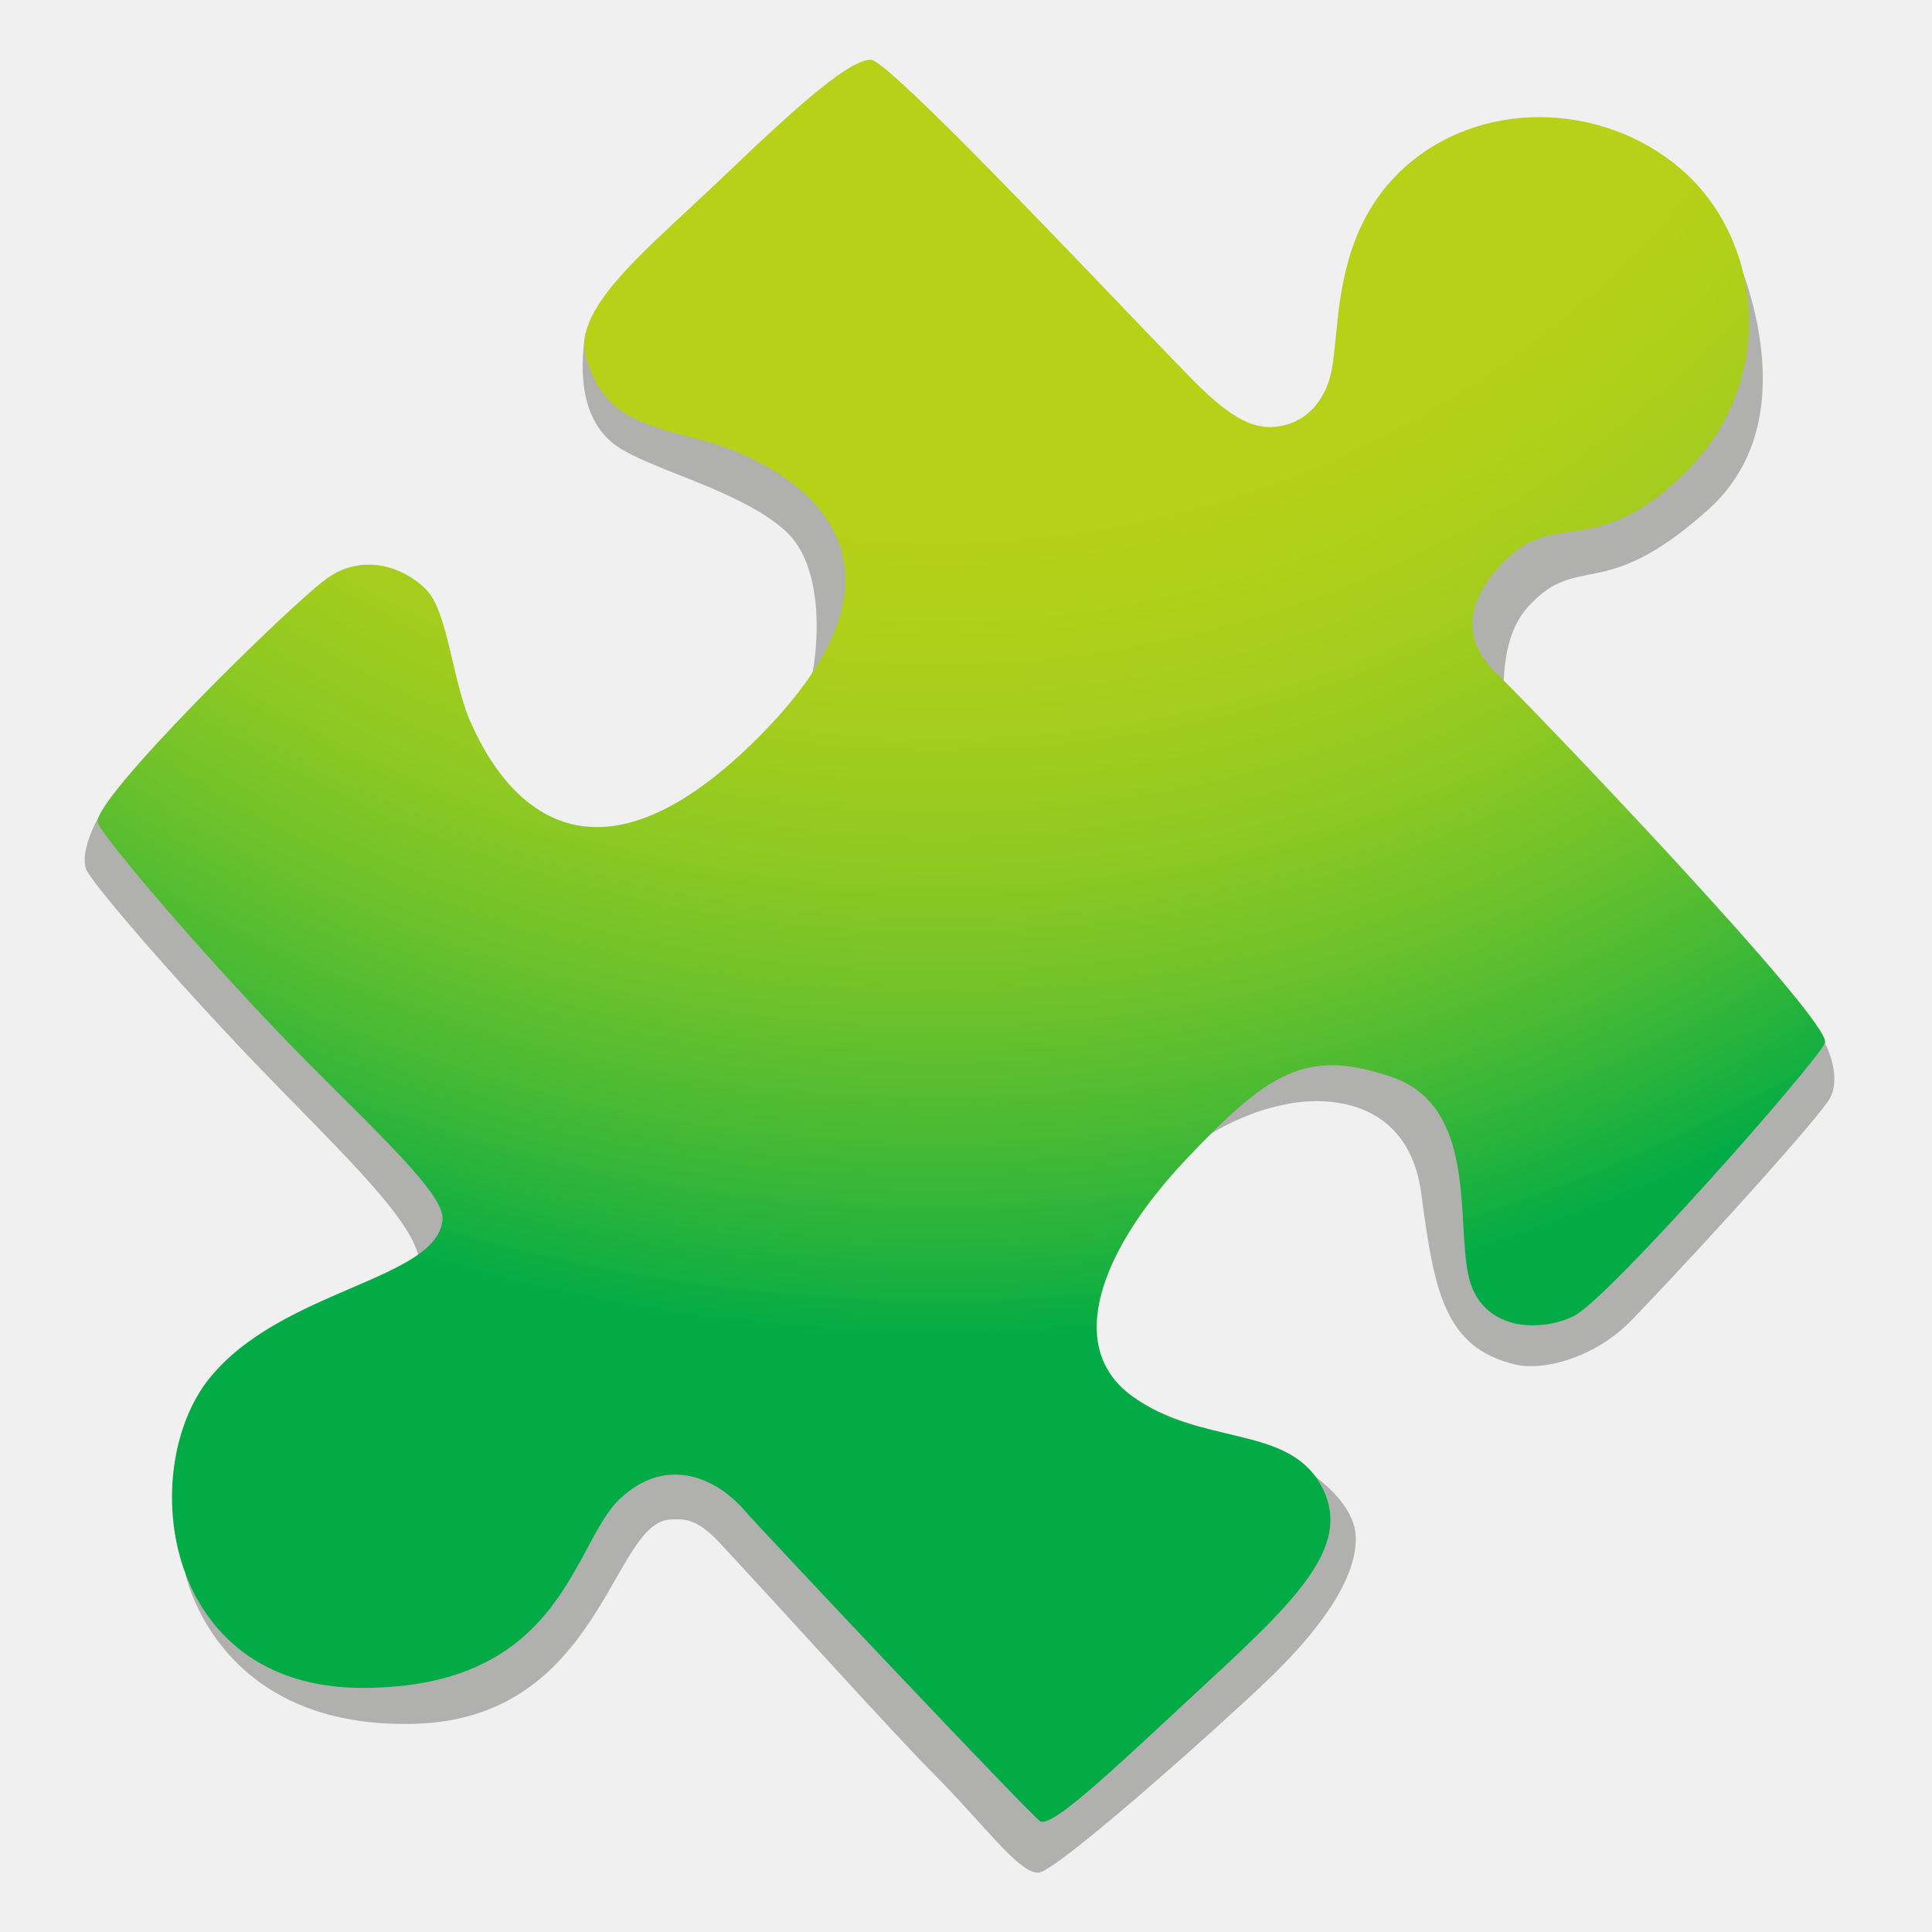
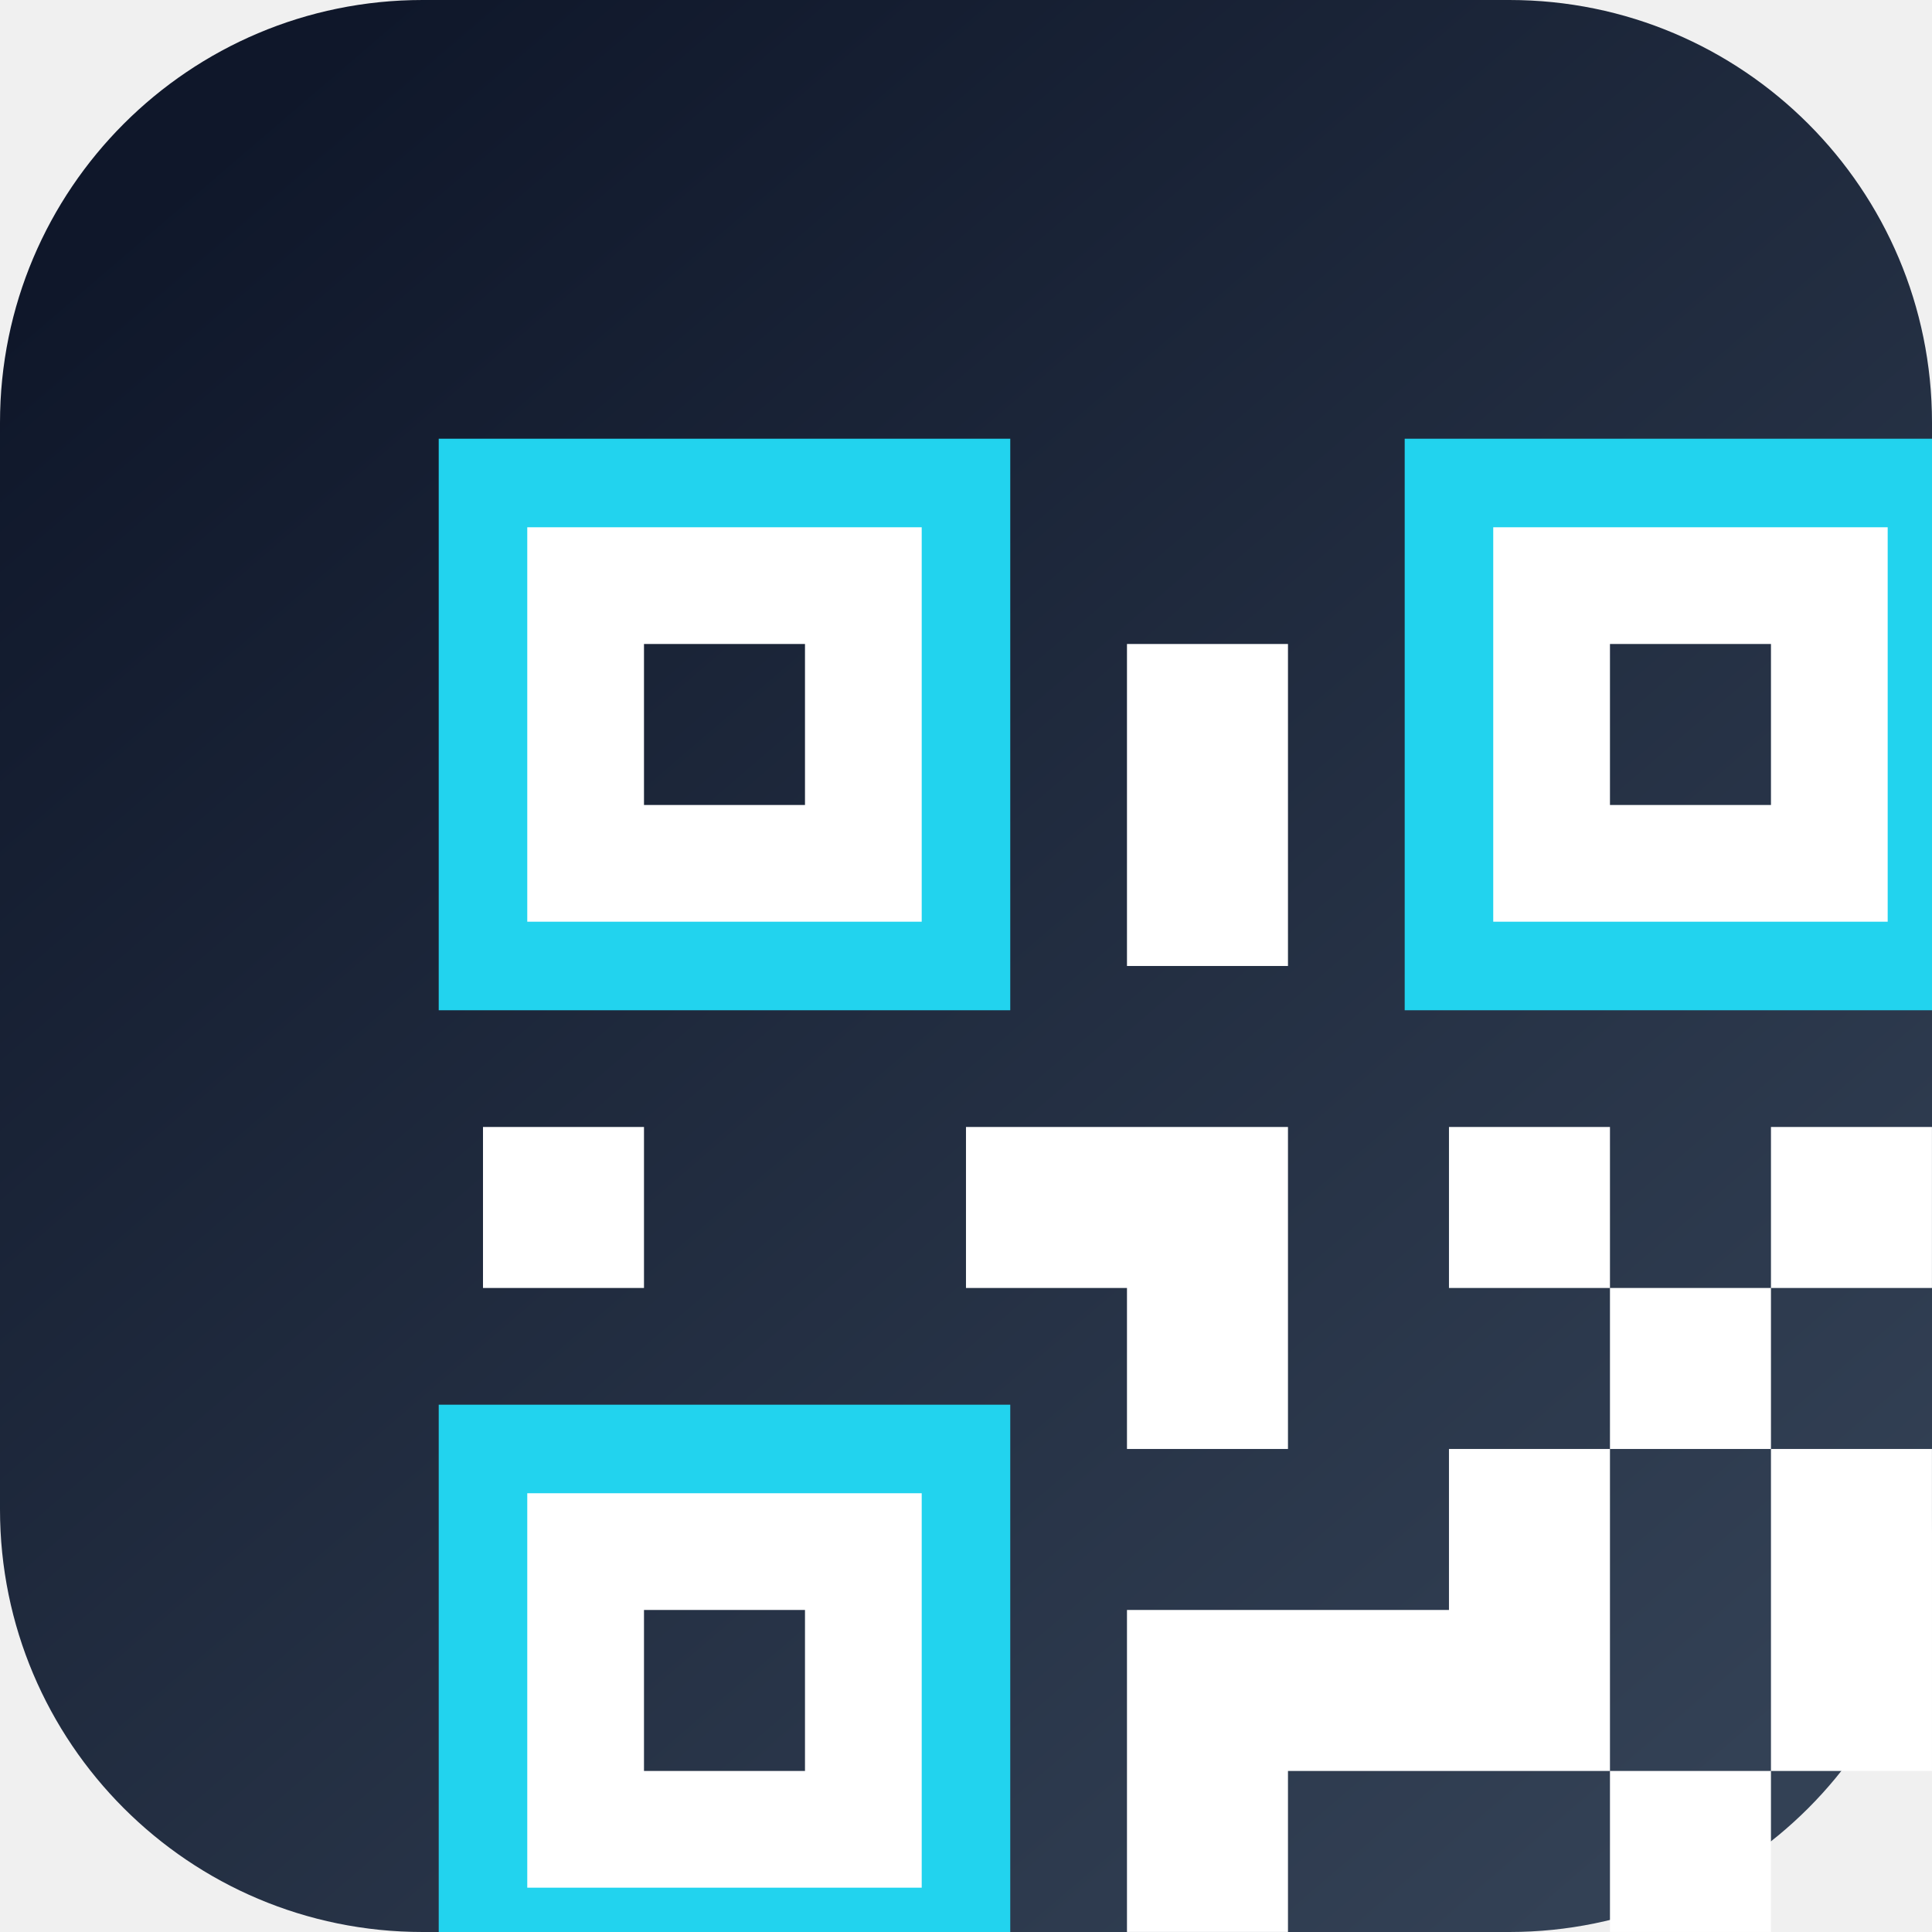
- <svg xmlns="http://www.w3.org/2000/svg" width="32" height="32" viewBox="0 0 32 32">
-   <g fill="none">
-     <path fill="#b0b0af" d="M8.185 14.95c-.105-.105-6.498-1.512-6.498-1.512s-.372.597-.265.95c.06.197 1.455 1.82 2.89 3.312c1.133 1.18 2.42 2.38 2.608 3.065c.287 1.055.317 2.747.317 2.747L3.07 26.059s.51 2.595 3.815 2.492c3.087-.095 3.248-3.365 4.228-3.383c.165-.002.392-.06.8.378c1.01 1.085 2.9 3.18 3.532 3.815c.845.845 1.445 1.69 1.762 1.655c.318-.035 2.996-2.43 3.77-3.17c.776-.74 1.48-1.62 1.48-2.36s-1.092-1.302-1.092-1.302l-6.025.704zm17.72-9.545c.105 0 2.782-1.338 2.782-1.338s1.375 2.783-.387 4.368s-2.15.688-2.995 1.62c-.645.713-.317 2.185-.317 2.185l5.237 5.035s.292.533.082.92c-.15.275-1.912 2.247-3.277 3.665c-.615.637-1.473.852-1.937.74c-1.163-.283-1.338-1.198-1.55-2.818c-.213-1.62-1.608-1.594-2.116-1.515c-1.07.17-1.767.796-1.767.796s-6.3-7.593-6.23-7.805c.07-.213.318-1.798-.422-2.465c-.74-.67-2.218-1.01-2.783-1.398c-.563-.387-.638-1.125-.535-1.84s4.658-.707 4.658-.707s7.855 4.332 7.892 4.157c.035-.185 3.665-3.6 3.665-3.6" />
-     <path fill="url(#SVGyINhveGE)" d="M22.03 6.247c.19-.695-.027-2.402 1.3-3.532c1.328-1.13 3.393-.99 4.635.197s1.442 3.42-.027 4.89c-1.47 1.47-2.148.65-2.968 1.443s-.677 1.443-.17 1.923c.51.48 5.57 5.767 5.427 6.105c-.142.337-3.59 4.24-4.154 4.522c-.566.282-1.556.255-1.753-.678c-.198-.932.142-2.797-1.273-3.28c-1.412-.48-2.035-.084-3.42 1.386s-2.007 3.08-.877 3.9s2.545.48 3.11 1.442s-.282 1.837-1.78 3.223c-1.497 1.384-2.657 2.514-2.855 2.375c-.198-.143-4.495-4.693-4.918-5.173c-.425-.48-1.245-.905-2.034-.17c-.793.735-.933 3.137-4.268 3.137S2.27 24.34 3.457 22.844c1.188-1.498 3.815-1.64 3.873-2.658c.025-.467-1.418-1.727-2.713-3.08c-1.522-1.593-2.937-3.28-2.997-3.478c-.113-.367 3.165-3.59 3.787-4.042c.623-.453 1.328-.17 1.668.197c.34.368.425 1.498.707 2.148c.283.65 1.61 3.478 4.806.255c3.165-3.195.17-4.58-.848-4.863c-1.018-.282-1.75-.375-2.035-1.412c-.225-.82 1.018-1.78 2.318-3.025S14.085.99 14.425.99s4.89 4.89 5.485 5.455s.96.707 1.385.592c.422-.11.65-.477.735-.79" />
-     <defs>
-       <radialGradient id="SVGyINhveGE" cx="0" cy="0" r="1" gradientTransform="translate(15.543 -7.075)scale(29.8062)" gradientUnits="userSpaceOnUse">
-         <stop offset=".508" stop-color="#b7d118" />
-         <stop offset=".572" stop-color="#b2d019" />
-         <stop offset=".643" stop-color="#a5cd1d" />
-         <stop offset=".717" stop-color="#8fc922" />
-         <stop offset=".793" stop-color="#70c22a" />
-         <stop offset=".871" stop-color="#48ba34" />
-         <stop offset=".949" stop-color="#18b040" />
-         <stop offset=".981" stop-color="#02ab46" />
-       </radialGradient>
-     </defs>
+ <svg xmlns="http://www.w3.org/2000/svg" width="32" height="32" viewBox="0 0 32 32" fill="none">
+   <defs>
+     <linearGradient id="bg" x1="4" y1="2" x2="28" y2="30" gradientUnits="userSpaceOnUse">
+       <stop stop-color="#0f172a" />
+       <stop offset="1" stop-color="#334155" />
+     </linearGradient>
+   </defs>
+   <rect width="32" height="32" rx="7" fill="url(#bg)" />
+   <g transform="translate(4 4) scale(1.3333)" fill="#ffffff">
+     <path d="M3 11h2v2H3zm8-6h2v4h-2zm-2 6h4v4h-2v-2H9zm6 0h2v2h2v-2h2v2h-2v2h2v4h-2v2h-2v-2h-4v2h-2v-4h4v-2h2v-2h-2zm4 8v-4h-2v4zM15 3h6v6h-6zm2 2v2h2V5zM3 3h6v6H3zm2 2v2h2V5zM3 15h6v6H3zm2 2v2h2v-2z" fill="#ffffff" />
+     <path d="M3 3h6v6H3zM3 15h6v6H3zM15 3h6v6h-6z" fill="none" stroke="#22d3ee" stroke-width="1.1" />
  </g>
</svg>
